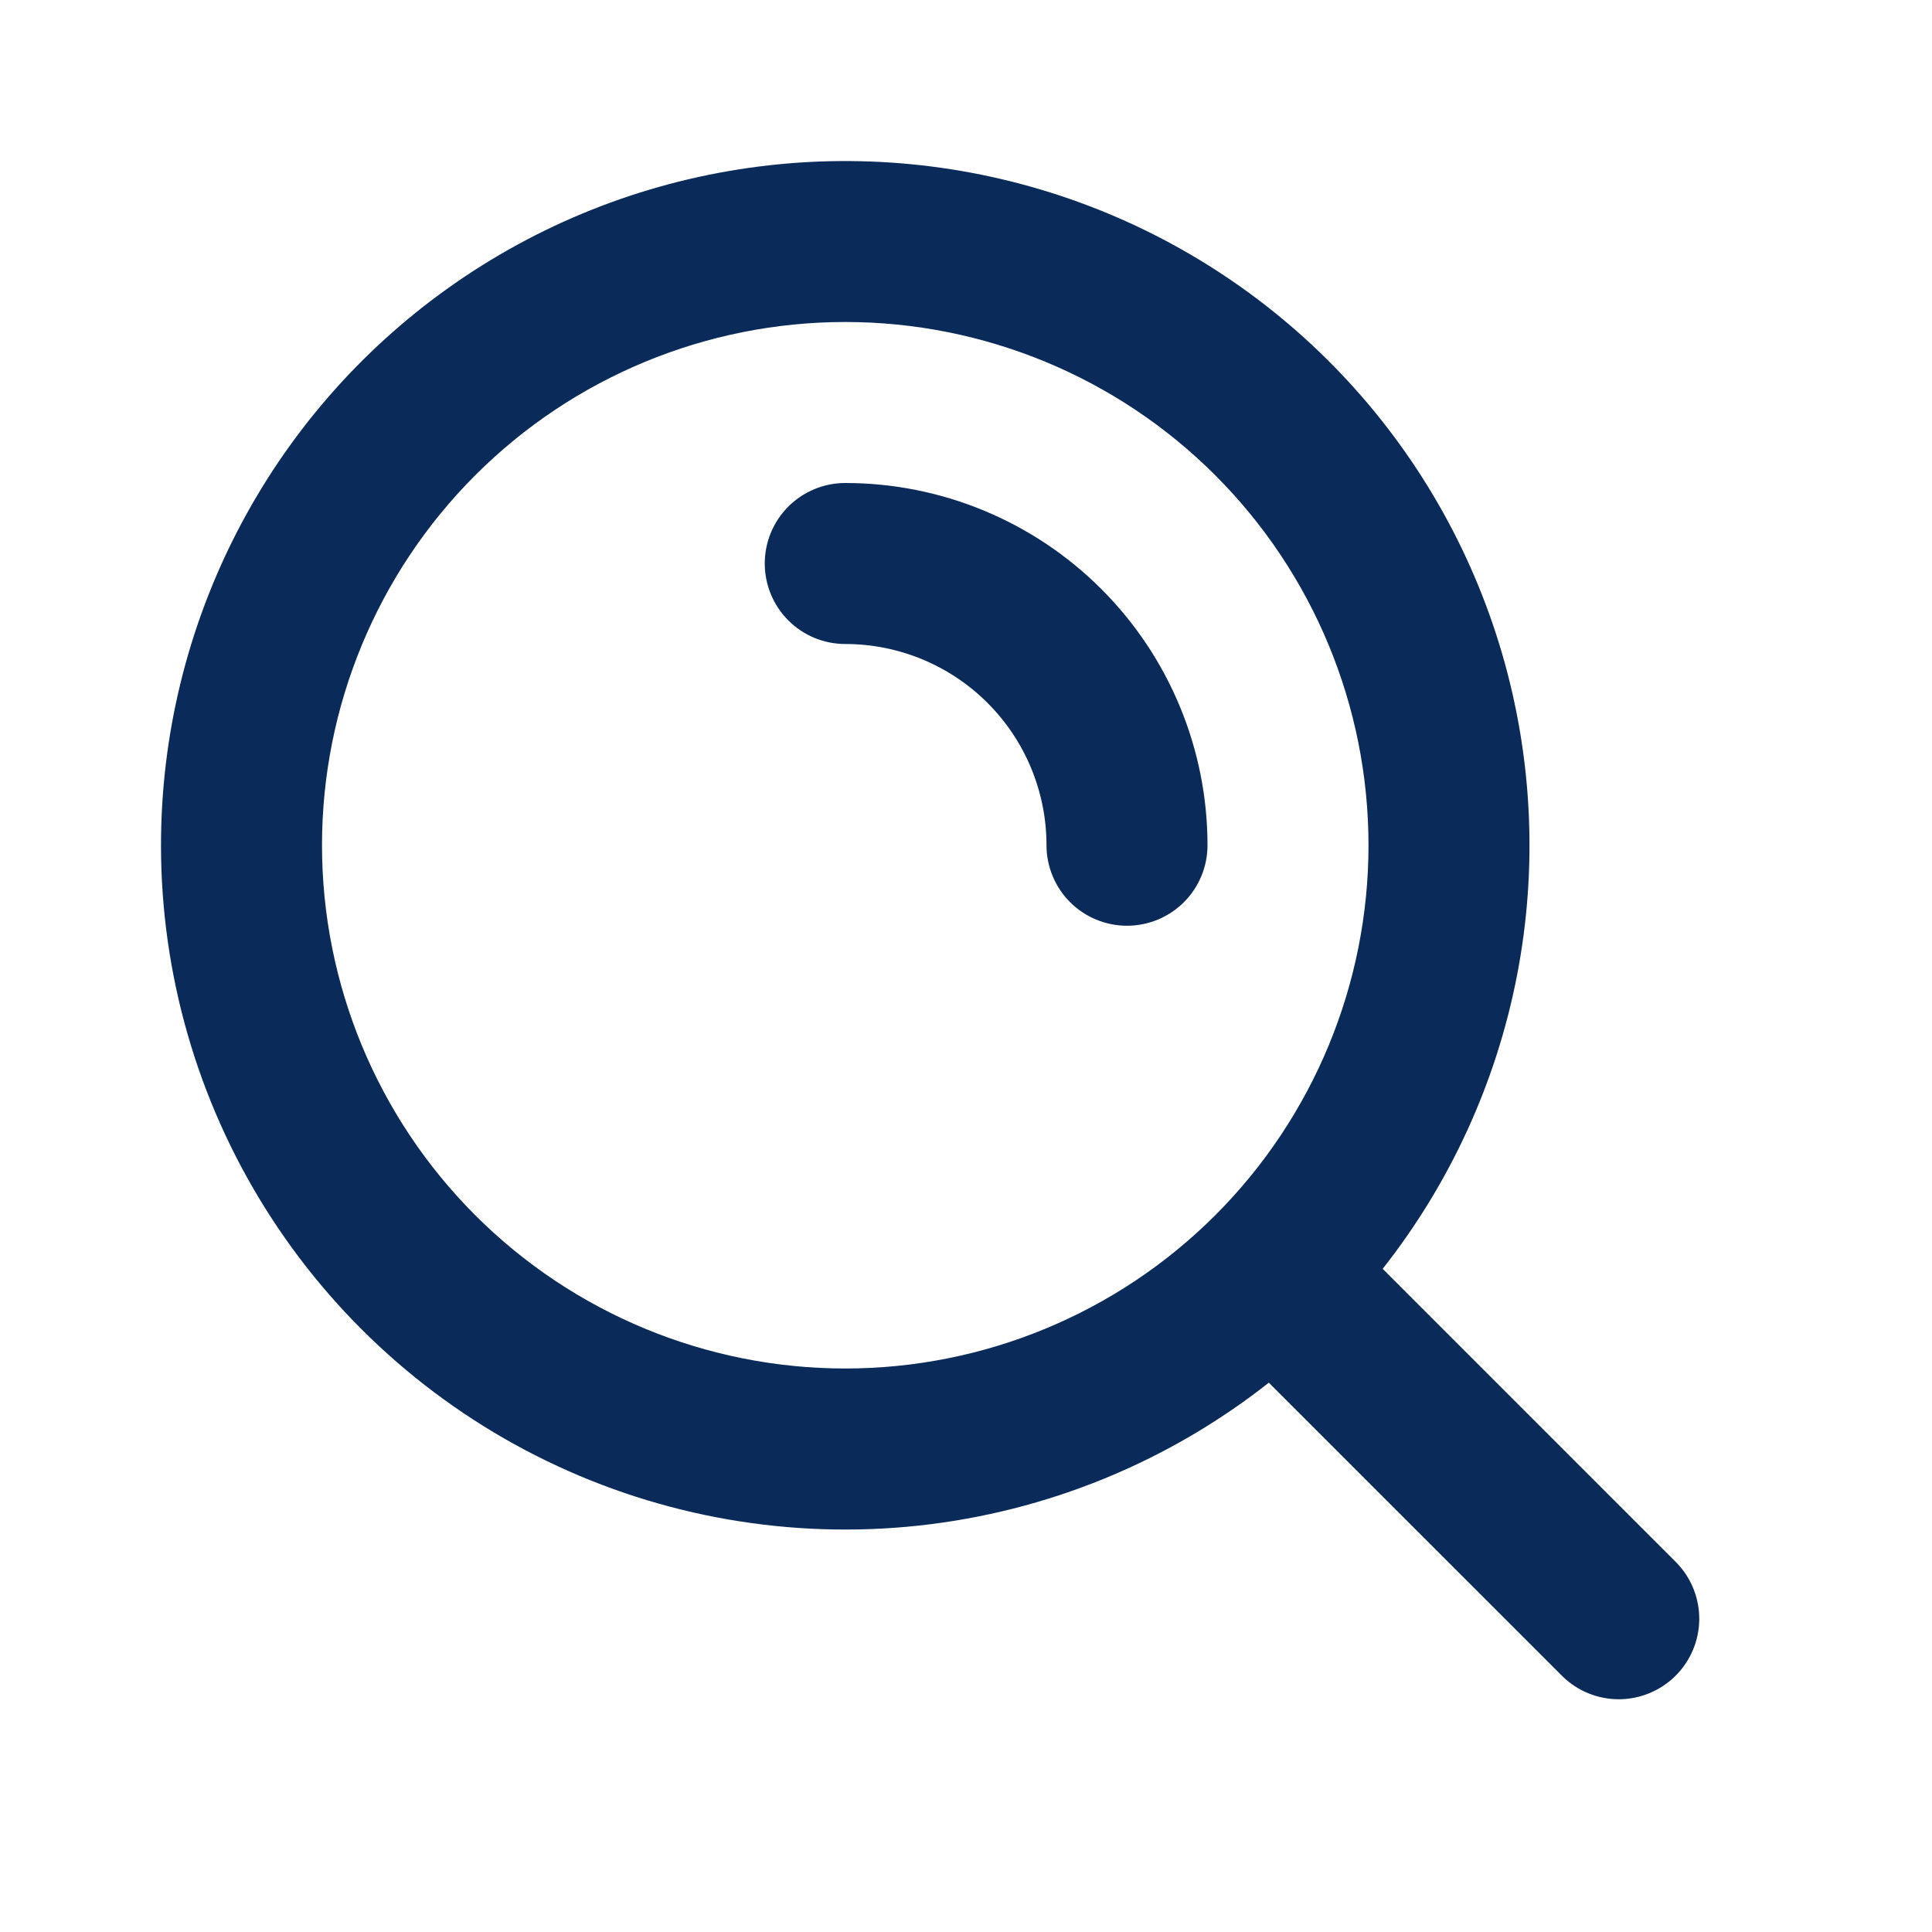
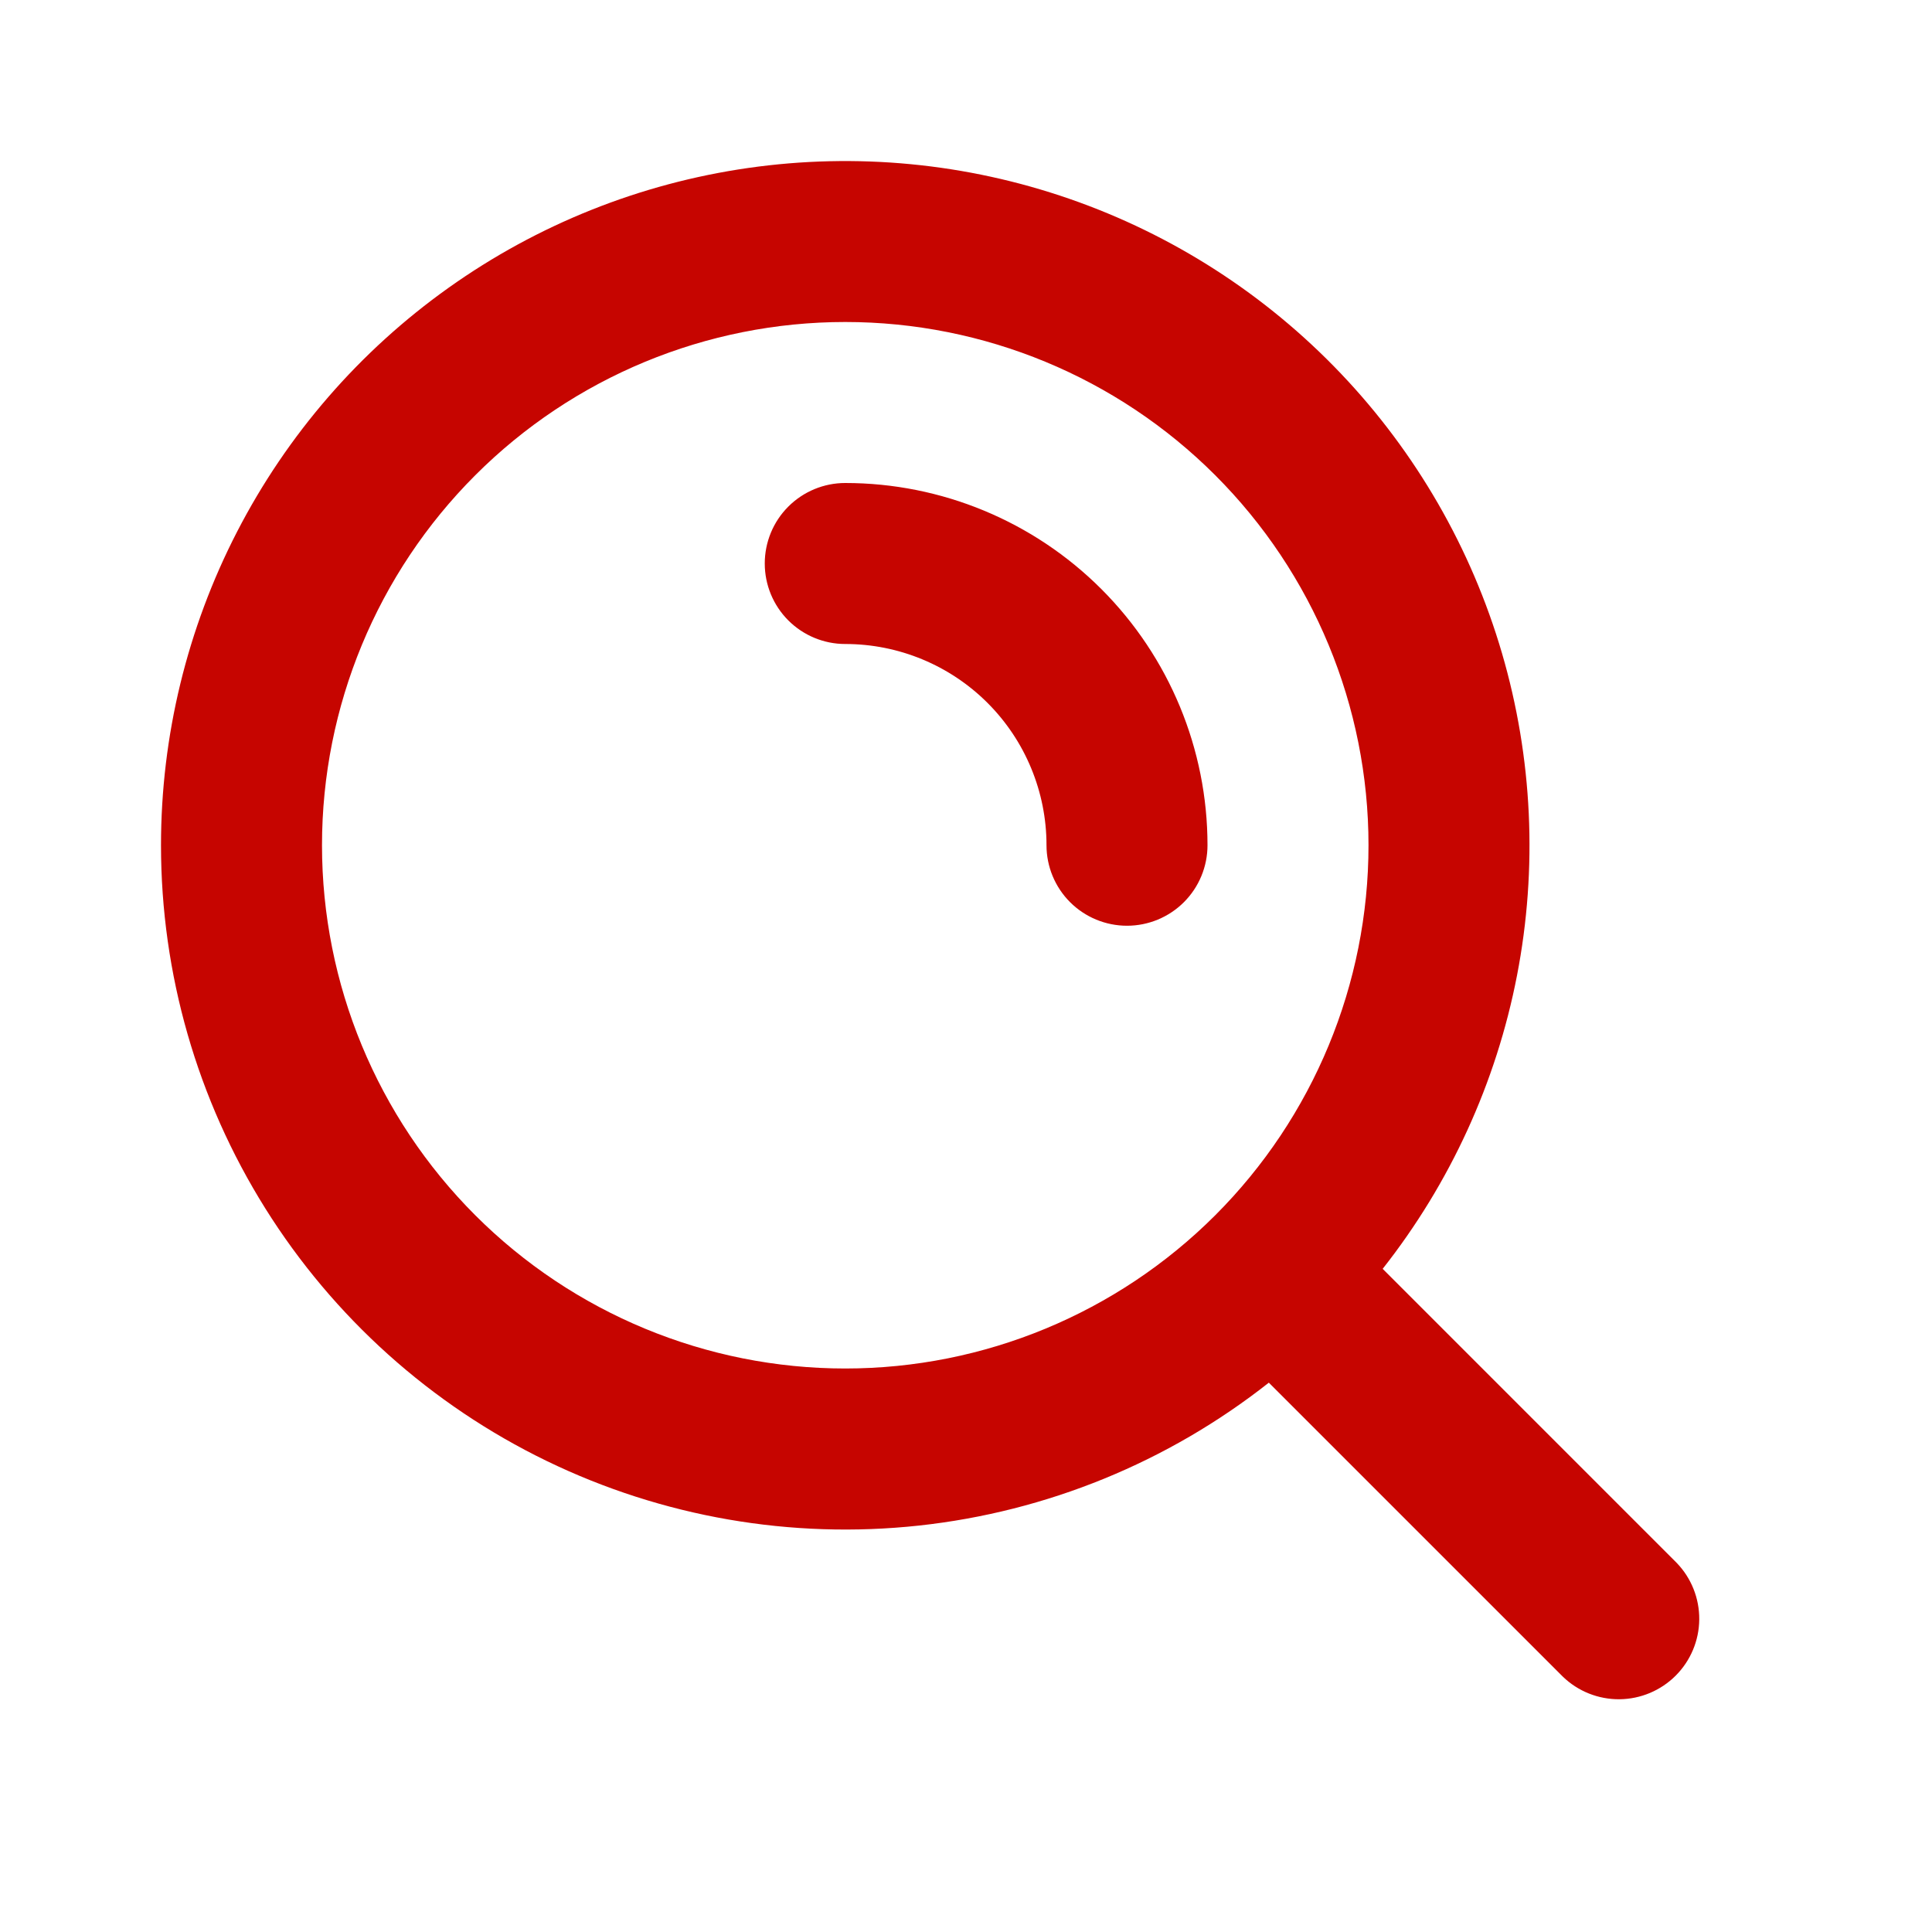
<svg xmlns="http://www.w3.org/2000/svg" width="87" height="87" viewBox="0 0 87 87" fill="none">
-   <path fill-rule="evenodd" clip-rule="evenodd" d="M38.062 14.5C31.813 14.5 25.82 16.982 21.401 21.401C16.983 25.82 14.5 31.813 14.5 38.062C14.5 44.312 16.983 50.305 21.401 54.724C25.82 59.142 31.813 61.625 38.062 61.625C44.312 61.625 50.305 59.142 54.724 54.724C59.142 50.305 61.625 44.312 61.625 38.062C61.625 31.813 59.142 25.82 54.724 21.401C50.305 16.982 44.312 14.5 38.062 14.5ZM7.25 38.062C7.25 33.149 8.426 28.307 10.678 23.94C12.931 19.573 16.194 15.809 20.198 12.96C24.201 10.111 28.827 8.261 33.691 7.564C38.555 6.867 43.514 7.343 48.157 8.953C52.799 10.562 56.989 13.259 60.377 16.817C63.765 20.375 66.253 24.692 67.634 29.408C69.014 34.123 69.247 39.1 68.313 43.924C67.379 48.748 65.304 53.278 62.263 57.137L75.501 70.376C76.162 71.059 76.527 71.975 76.519 72.925C76.511 73.876 76.129 74.785 75.457 75.457C74.785 76.129 73.876 76.51 72.926 76.519C71.975 76.527 71.059 76.162 70.376 75.501L57.137 62.263C52.594 65.844 47.134 68.074 41.382 68.698C35.63 69.321 29.819 68.312 24.614 65.787C19.409 63.262 15.02 59.322 11.949 54.419C8.878 49.516 7.25 43.848 7.25 38.062ZM34.438 25.375C34.438 24.413 34.819 23.491 35.499 22.812C36.179 22.132 37.101 21.75 38.062 21.75C42.389 21.75 46.538 23.468 49.597 26.528C52.656 29.587 54.375 33.736 54.375 38.062C54.375 39.024 53.993 39.946 53.313 40.626C52.633 41.305 51.711 41.687 50.75 41.687C49.789 41.687 48.867 41.305 48.187 40.626C47.507 39.946 47.125 39.024 47.125 38.062C47.125 35.659 46.17 33.354 44.471 31.654C42.771 29.955 40.466 29 38.062 29C37.101 29 36.179 28.618 35.499 27.938C34.819 27.258 34.438 26.336 34.438 25.375Z" fill="#0A2A59" />
+   <path fill-rule="evenodd" clip-rule="evenodd" d="M38.062 14.5C31.813 14.5 25.82 16.982 21.401 21.401C16.983 25.82 14.5 31.813 14.5 38.062C14.5 44.312 16.983 50.305 21.401 54.724C25.82 59.142 31.813 61.625 38.062 61.625C44.312 61.625 50.305 59.142 54.724 54.724C59.142 50.305 61.625 44.312 61.625 38.062C61.625 31.813 59.142 25.82 54.724 21.401C50.305 16.982 44.312 14.5 38.062 14.5ZM7.25 38.062C7.25 33.149 8.426 28.307 10.678 23.94C12.931 19.573 16.194 15.809 20.198 12.96C24.201 10.111 28.827 8.261 33.691 7.564C38.555 6.867 43.514 7.343 48.157 8.953C52.799 10.562 56.989 13.259 60.377 16.817C63.765 20.375 66.253 24.692 67.634 29.408C69.014 34.123 69.247 39.1 68.313 43.924C67.379 48.748 65.304 53.278 62.263 57.137L75.501 70.376C76.162 71.059 76.527 71.975 76.519 72.925C76.511 73.876 76.129 74.785 75.457 75.457C74.785 76.129 73.876 76.51 72.926 76.519C71.975 76.527 71.059 76.162 70.376 75.501L57.137 62.263C52.594 65.844 47.134 68.074 41.382 68.698C35.63 69.321 29.819 68.312 24.614 65.787C19.409 63.262 15.02 59.322 11.949 54.419C8.878 49.516 7.25 43.848 7.25 38.062ZM34.438 25.375C34.438 24.413 34.819 23.491 35.499 22.812C36.179 22.132 37.101 21.75 38.062 21.75C42.389 21.75 46.538 23.468 49.597 26.528C52.656 29.587 54.375 33.736 54.375 38.062C54.375 39.024 53.993 39.946 53.313 40.626C52.633 41.305 51.711 41.687 50.75 41.687C49.789 41.687 48.867 41.305 48.187 40.626C47.507 39.946 47.125 39.024 47.125 38.062C47.125 35.659 46.17 33.354 44.471 31.654C42.771 29.955 40.466 29 38.062 29C37.101 29 36.179 28.618 35.499 27.938C34.819 27.258 34.438 26.336 34.438 25.375Z" fill="#c60500" />
</svg>
